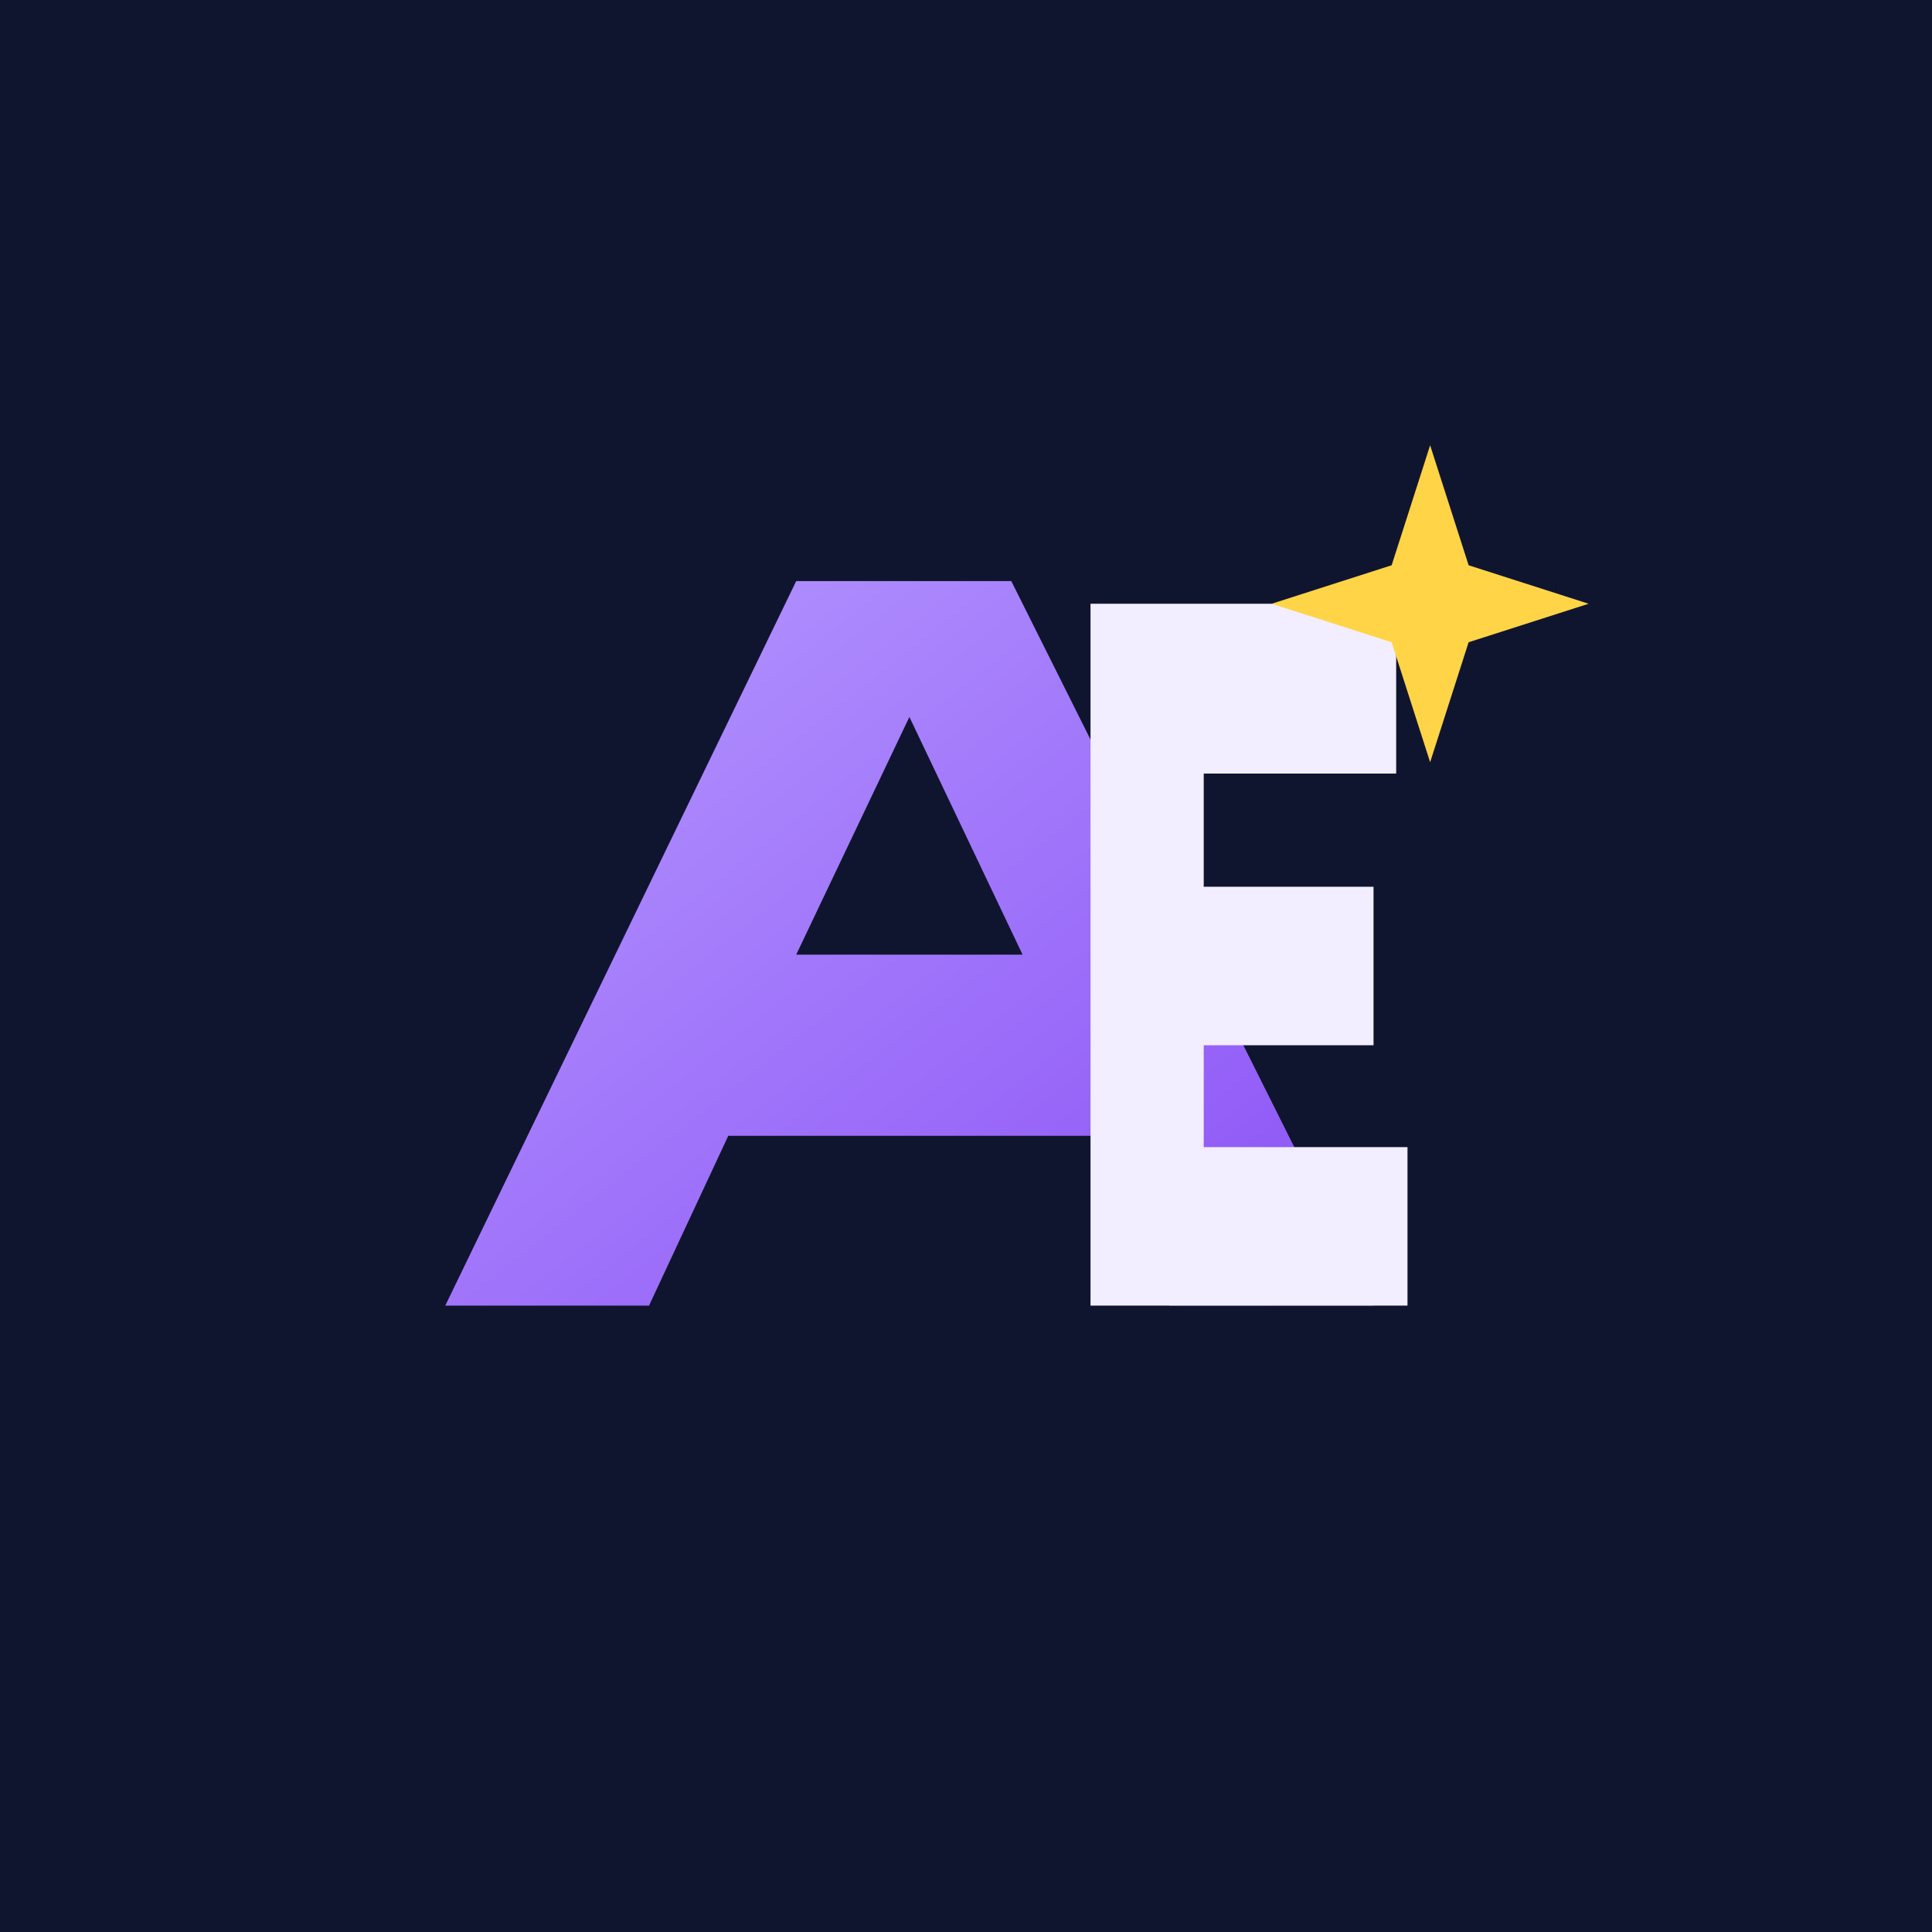
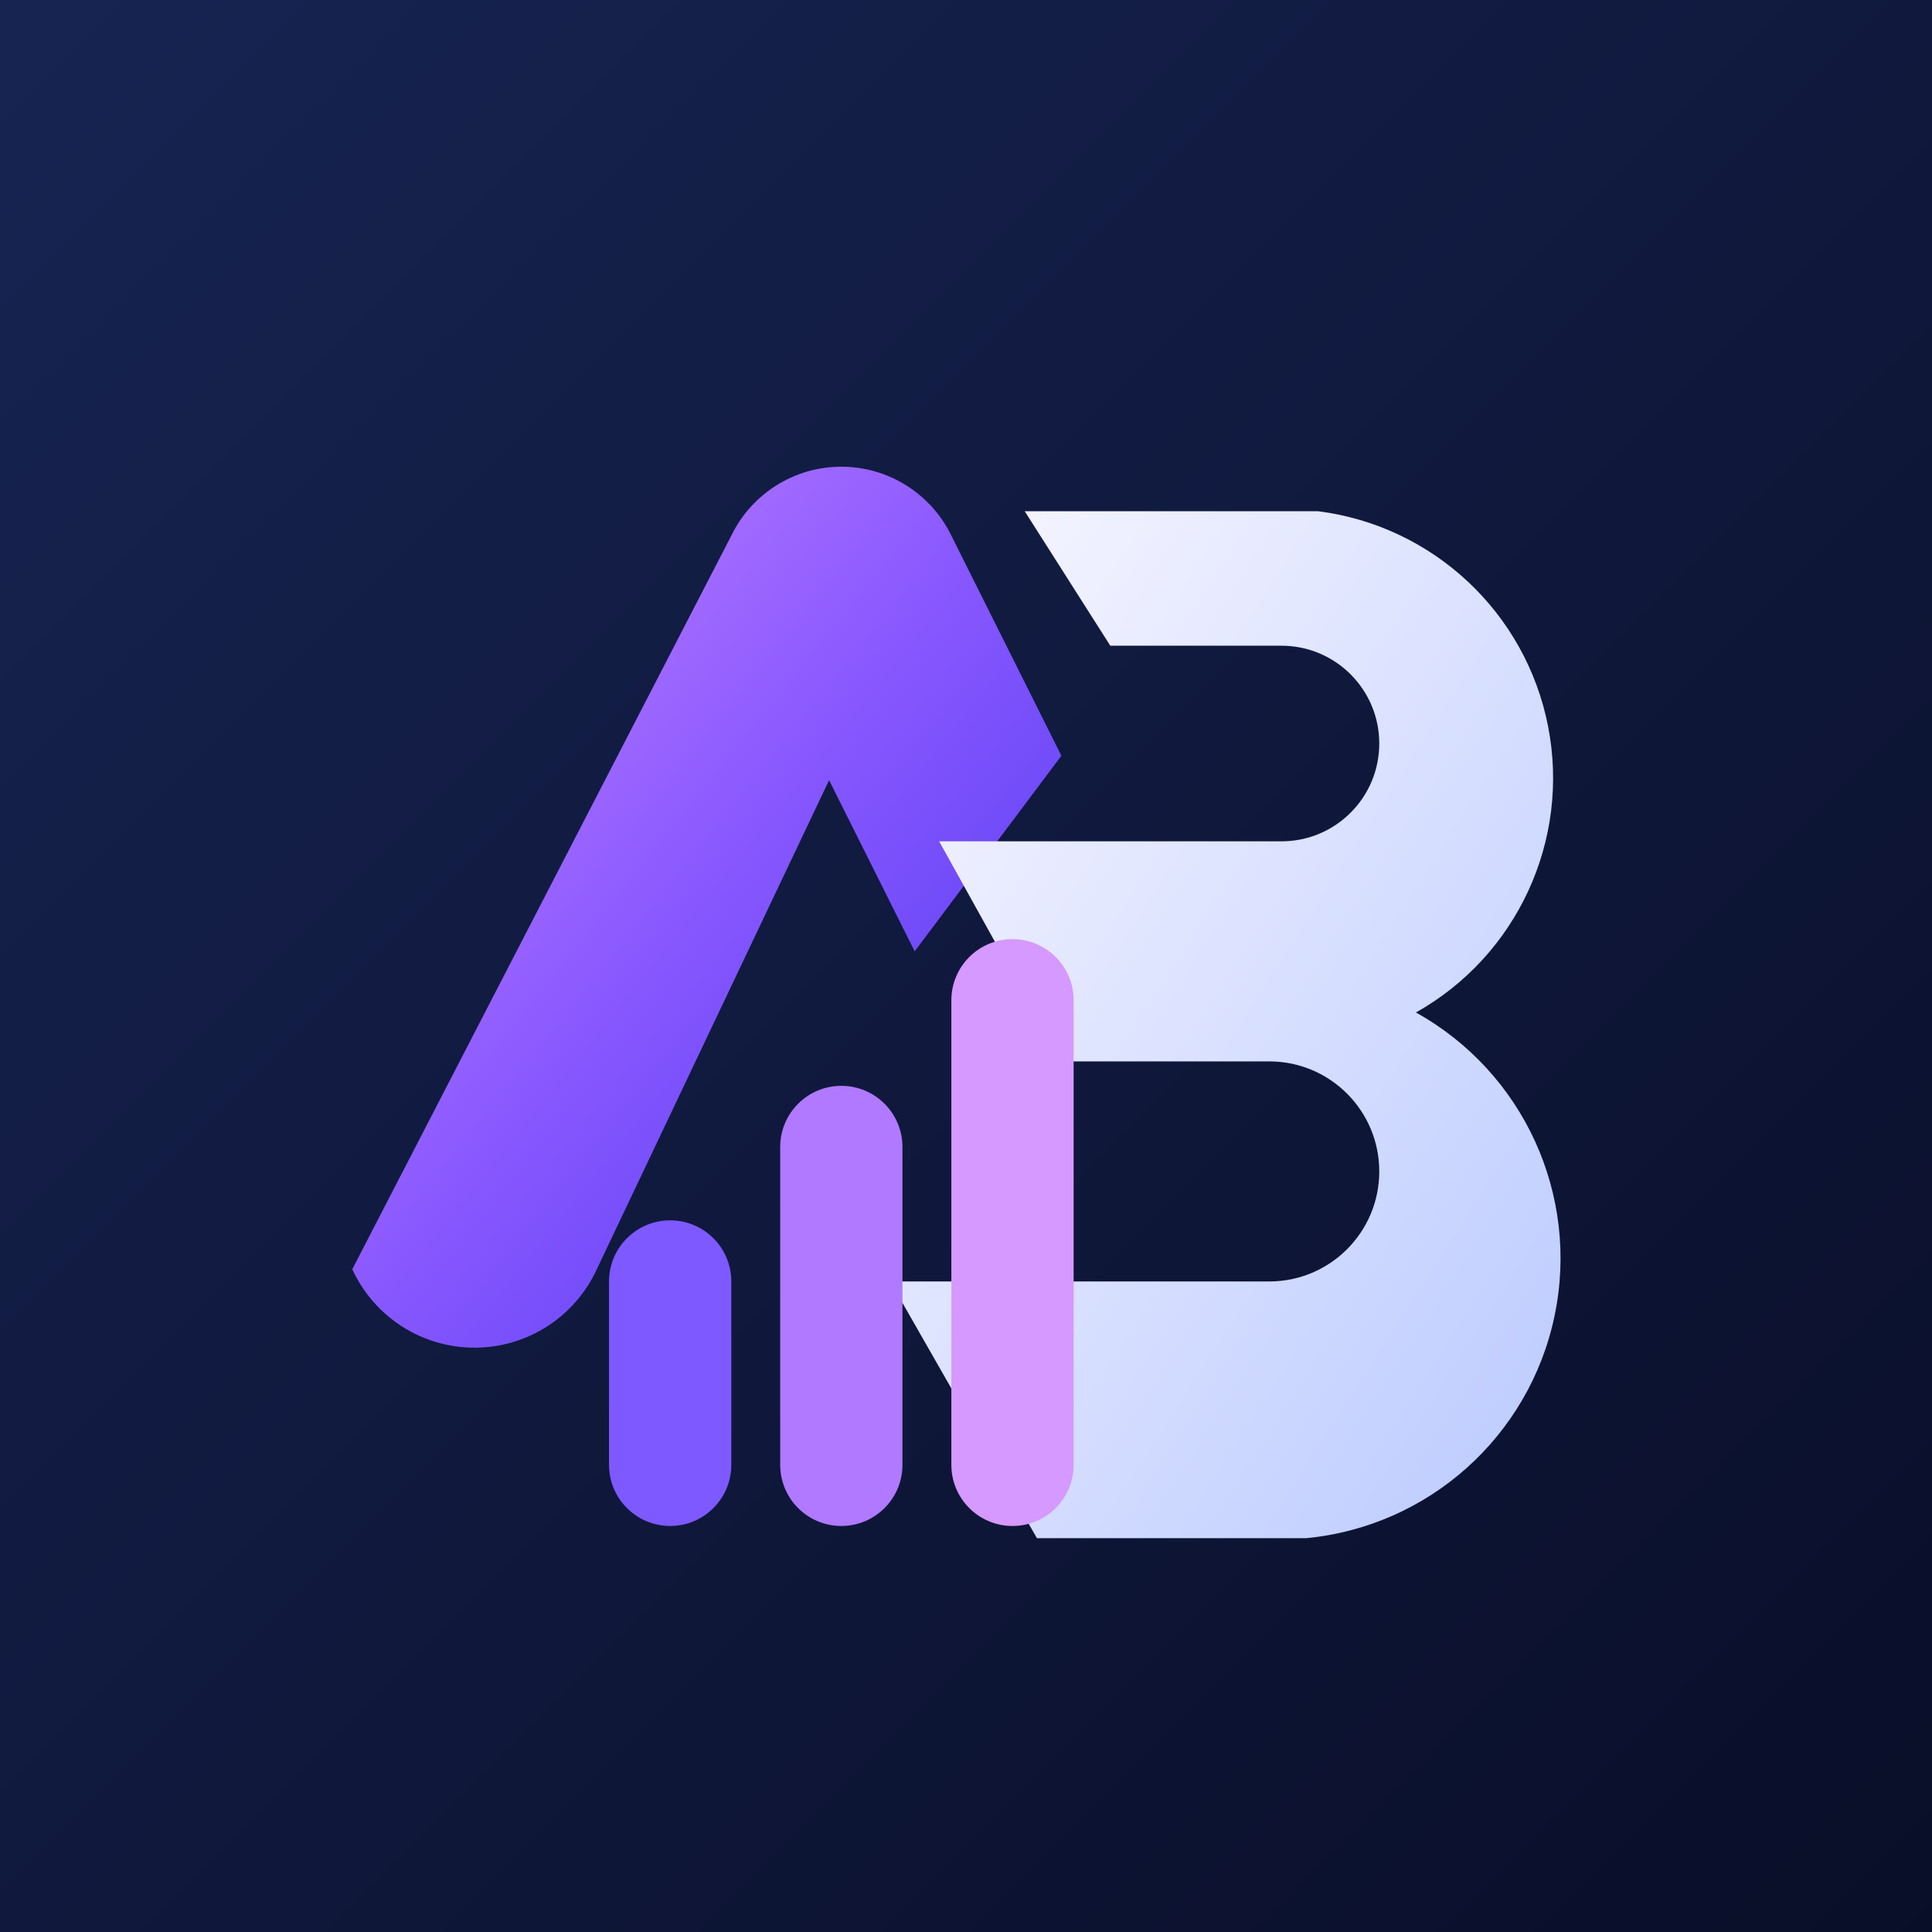
- <svg xmlns="http://www.w3.org/2000/svg" viewBox="0 0 128 128" role="img" aria-label="AkiHQ maskable icon">
-   <rect width="128" height="128" fill="#10152F" />
-   <g transform="translate(16 16) scale(.75)">
-     <defs>
-       <linearGradient id="hq" x1="24" y1="24" x2="84" y2="100" gradientUnits="userSpaceOnUse">
-         <stop stop-color="#B69AFF" />
-         <stop offset="1" stop-color="#8D54F6" />
-       </linearGradient>
-     </defs>
-     <path d="M18 94 49 30h19l32 64H82l-7-15H43l-7 15H18Zm31-31h20l-10-21-10 21Z" fill="url(#hq)" />
-     <path d="M75 32h27v15H85v10h15v14H85v9h18v14H75V32Z" fill="#F2EEFF" />
-     <path d="m105 18 3.4 10.6L119 32l-10.6 3.4L105 46l-3.4-10.6L91 32l10.6-3.4L105 18Z" fill="#FFD447" />
+ <svg xmlns="http://www.w3.org/2000/svg" viewBox="0 0 128 128" role="img" aria-label="AkiBusiness">
+   <defs>
+     <linearGradient id="ab-background" x1="0" y1="0" x2="1" y2="1">
+       <stop stop-color="#172452" />
+       <stop offset="1" stop-color="#090e28" />
+     </linearGradient>
+     <linearGradient id="ab-indigo" x1="0" y1="0" x2="1" y2="1">
+       <stop stop-color="#c986ff" />
+       <stop offset=".48" stop-color="#8958ff" />
+       <stop offset="1" stop-color="#4837ed" />
+     </linearGradient>
+     <linearGradient id="ab-violet" x1="0" y1="0" x2="1" y2="1">
+       <stop stop-color="#faf8ff" />
+       <stop offset="1" stop-color="#bacaff" />
+     </linearGradient>
+   </defs>
+   <rect width="128" height="128" fill="url(#ab-background)" />
+   <g transform="translate(12 12) scale(.81)">
+     <path d="M14 89 45 29a10 10 0 0 1 18 0l9 18-12 16-7-14-19 40a11 11 0 0 1-20 0Z" fill="url(#ab-indigo)" />
+     <path d="M69 27h24a22 22 0 0 1 8 41 23 23 0 0 1-9 43H70l-12-21h31a9 9 0 1 0 0-18H72l-10-18h28a8 8 0 0 0 0-16H76Z" fill="url(#ab-violet)" />
+     <rect x="35" y="85" width="10" height="25" rx="5" fill="#7e59ff" />
+     <rect x="49" y="74" width="10" height="36" rx="5" fill="#b079ff" />
+     <rect x="63" y="62" width="10" height="48" rx="5" fill="#d599ff" />
  </g>
</svg>
